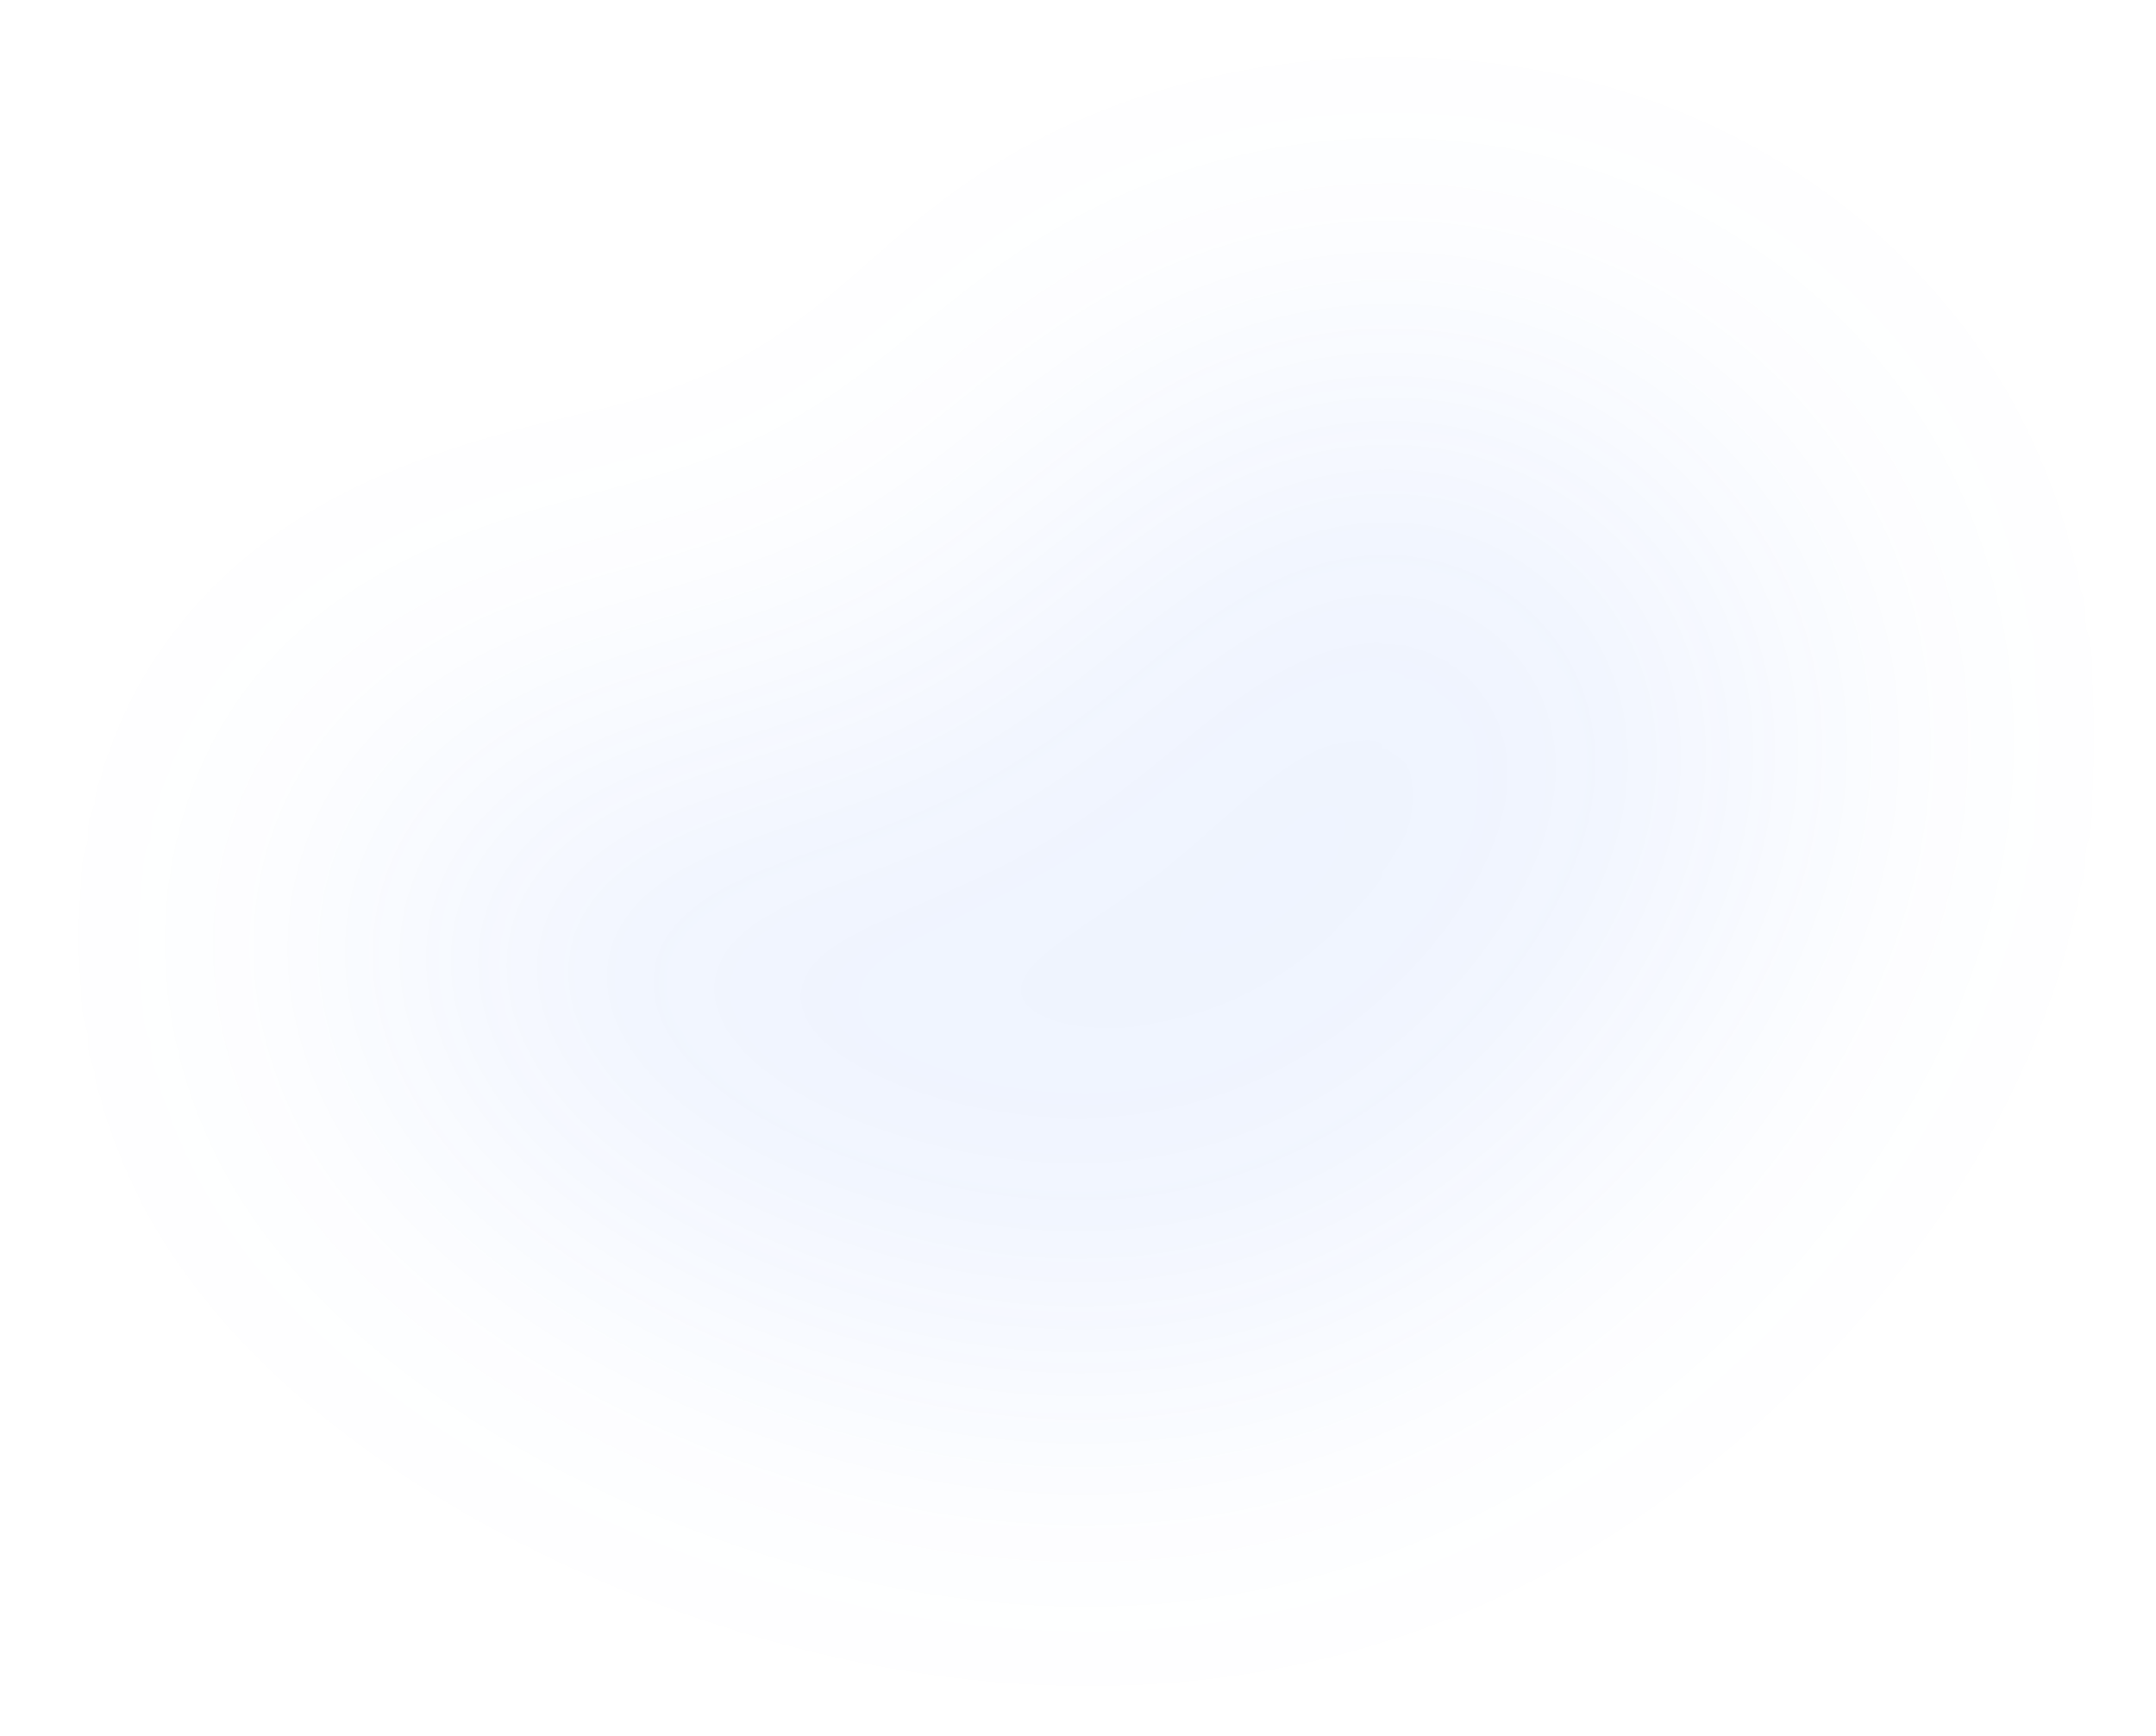
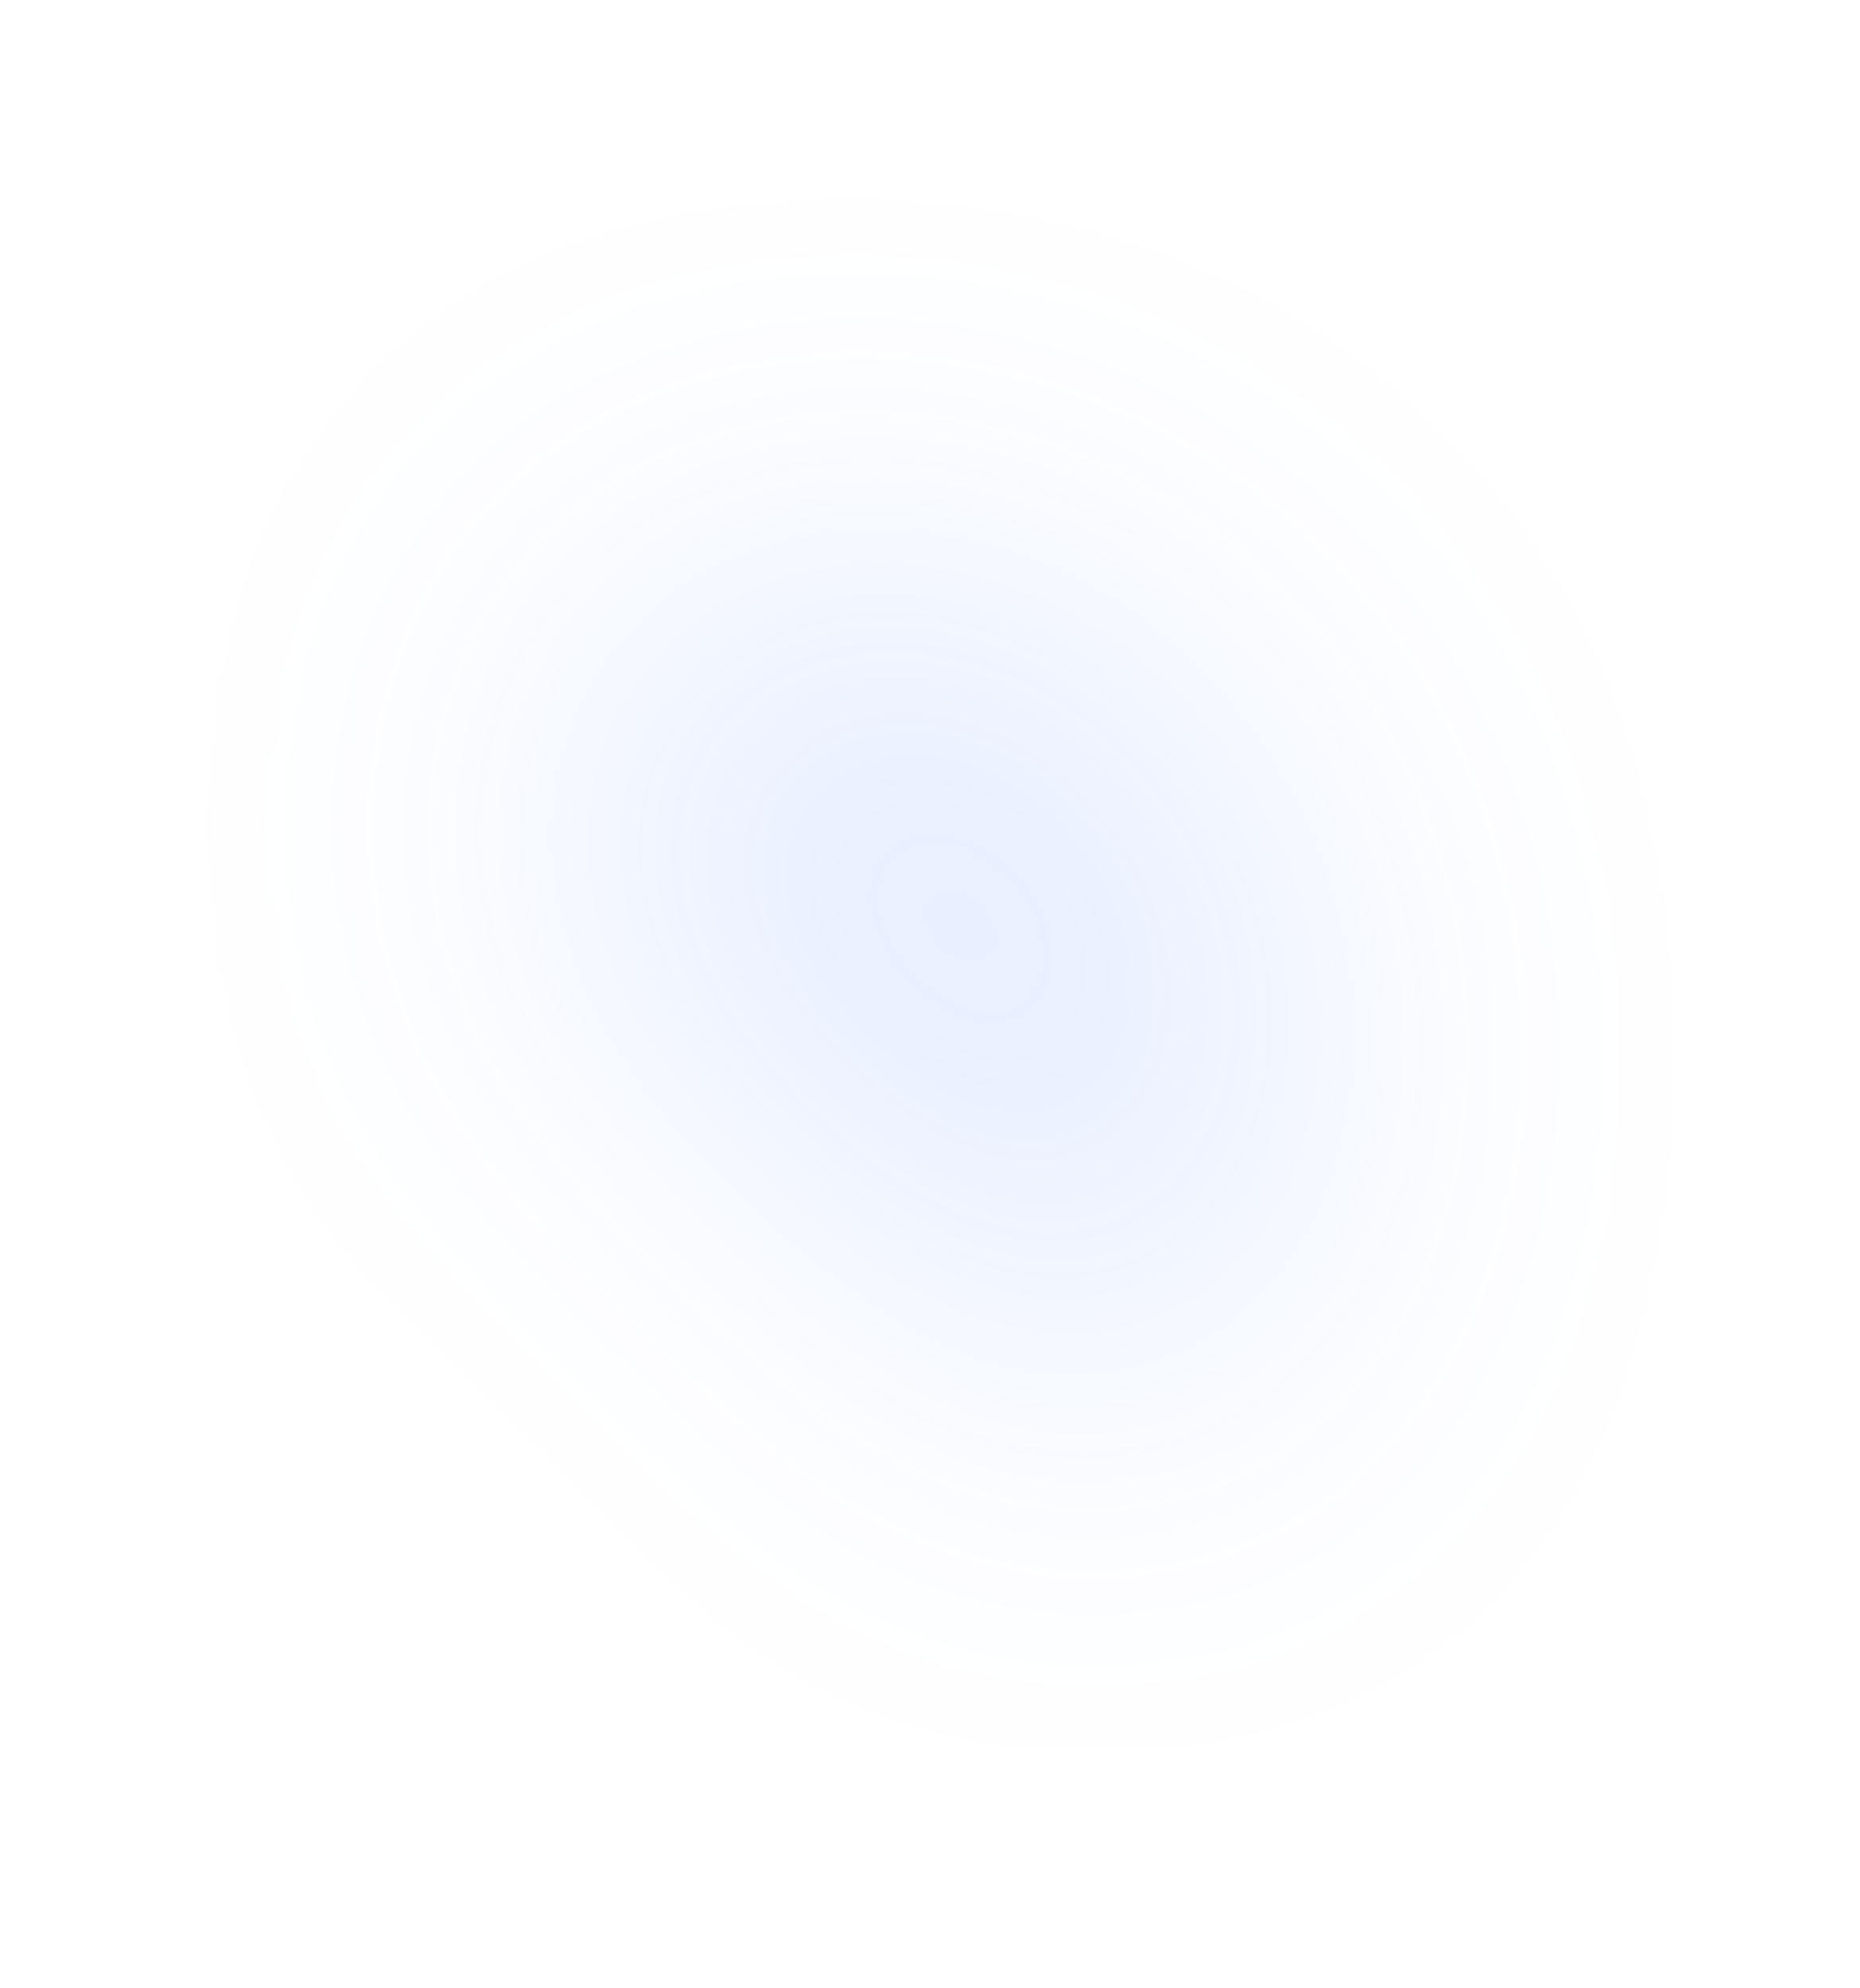
- <svg xmlns="http://www.w3.org/2000/svg" width="1225" height="986" viewBox="0 0 1225 986" fill="none">
-   <g opacity="0.08" filter="url(#filter0_f_19_62)">
-     <path d="M585.778 320.414C622.465 208.96 772.426 194.708 842.821 201.513C1227.94 343.938 912.747 729.754 704.859 778.022C496.971 826.29 156.523 643.066 204.707 496.686C252.891 350.307 539.918 459.731 585.778 320.414Z" fill="#3573FC" />
+ <svg xmlns="http://www.w3.org/2000/svg" width="638" height="682" viewBox="0 0 638 682" fill="none">
+   <g opacity="0.16" filter="url(#filter0_f_9163_2532)">
+     <path d="M271.255 368.278C228.004 368.251 205.764 317.375 200.05 291.941C205.627 140.694 376.992 206.691 417.808 273.94C458.623 341.188 433.62 481.486 376.817 481.45C320.014 481.414 325.317 368.313 271.255 368.278Z" fill="#3573FC" />
  </g>
  <defs>
-     <filter id="filter0_f_19_62" x="0" y="3.05319e-05" width="1224.62" height="986" filterUnits="userSpaceOnUse" color-interpolation-filters="sRGB">
+     <filter id="filter0_f_9163_2532" x="0" y="0" width="638" height="681.499" filterUnits="userSpaceOnUse" color-interpolation-filters="sRGB">
      <feFlood flood-opacity="0" result="BackgroundImageFix" />
      <feBlend mode="normal" in="SourceGraphic" in2="BackgroundImageFix" result="shape" />
-       <feGaussianBlur stdDeviation="100" result="effect1_foregroundBlur_19_62" />
+       <feGaussianBlur stdDeviation="100" result="effect1_foregroundBlur_9163_2532" />
    </filter>
  </defs>
</svg>
